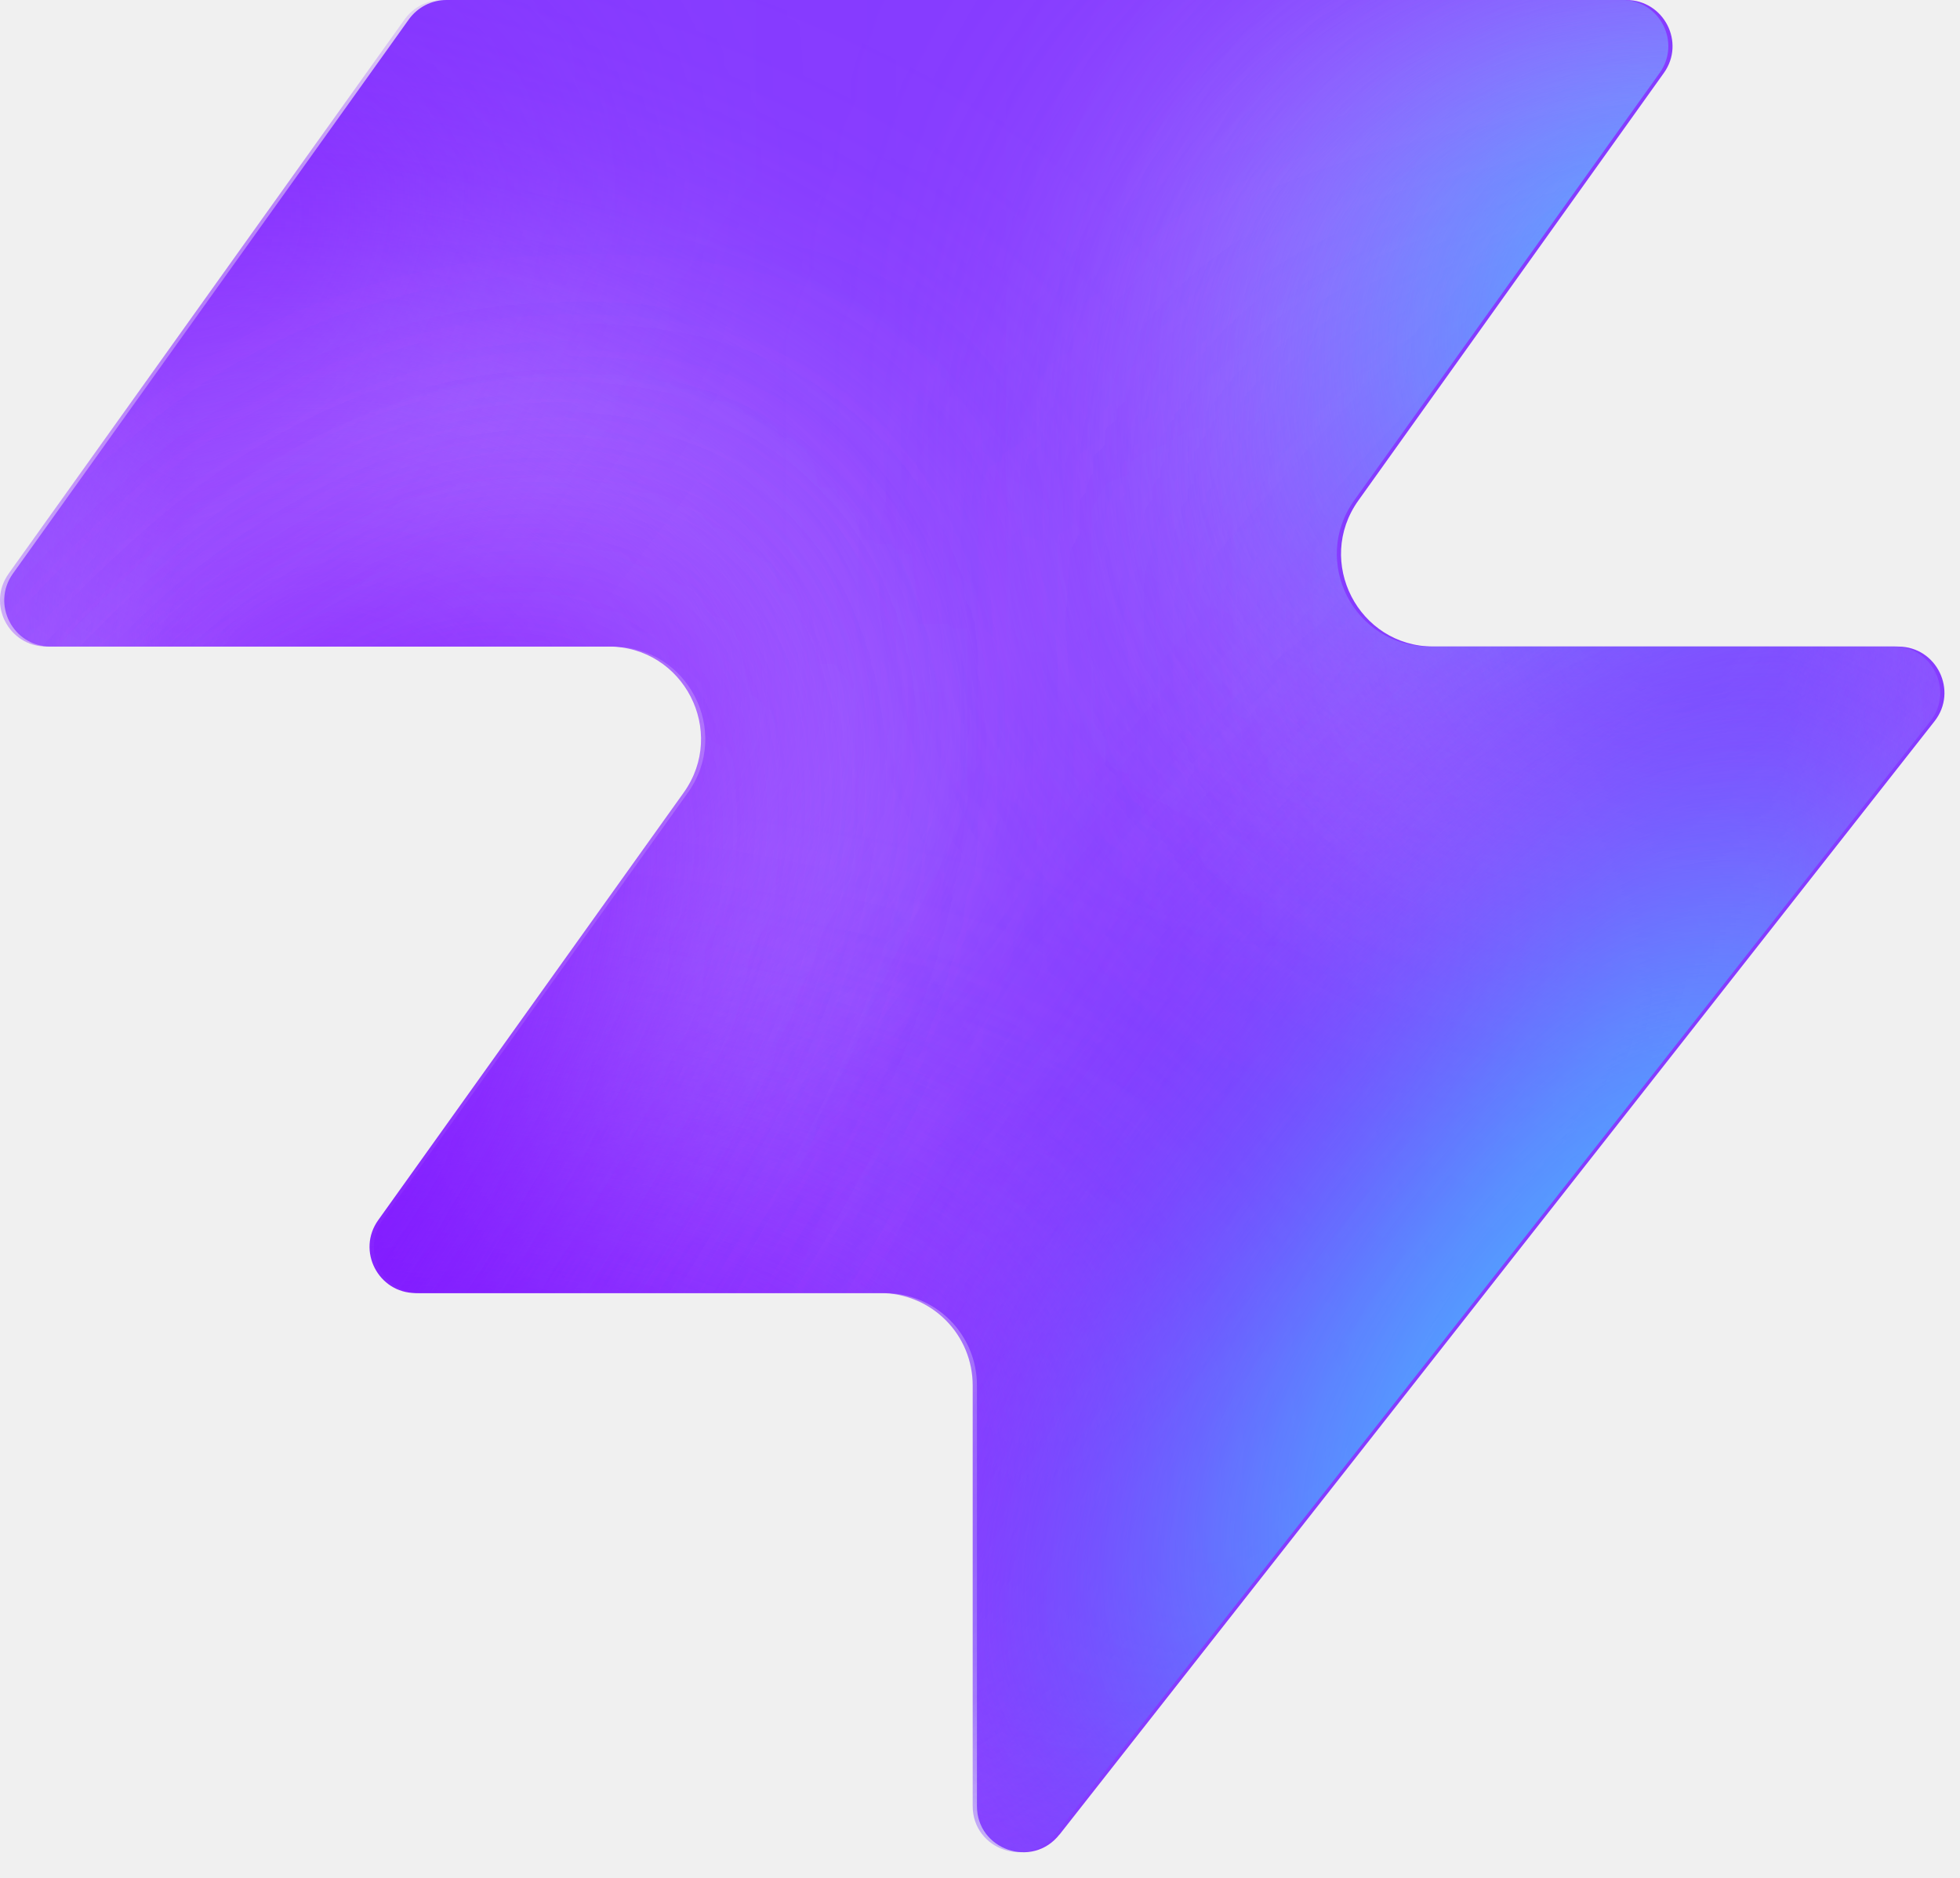
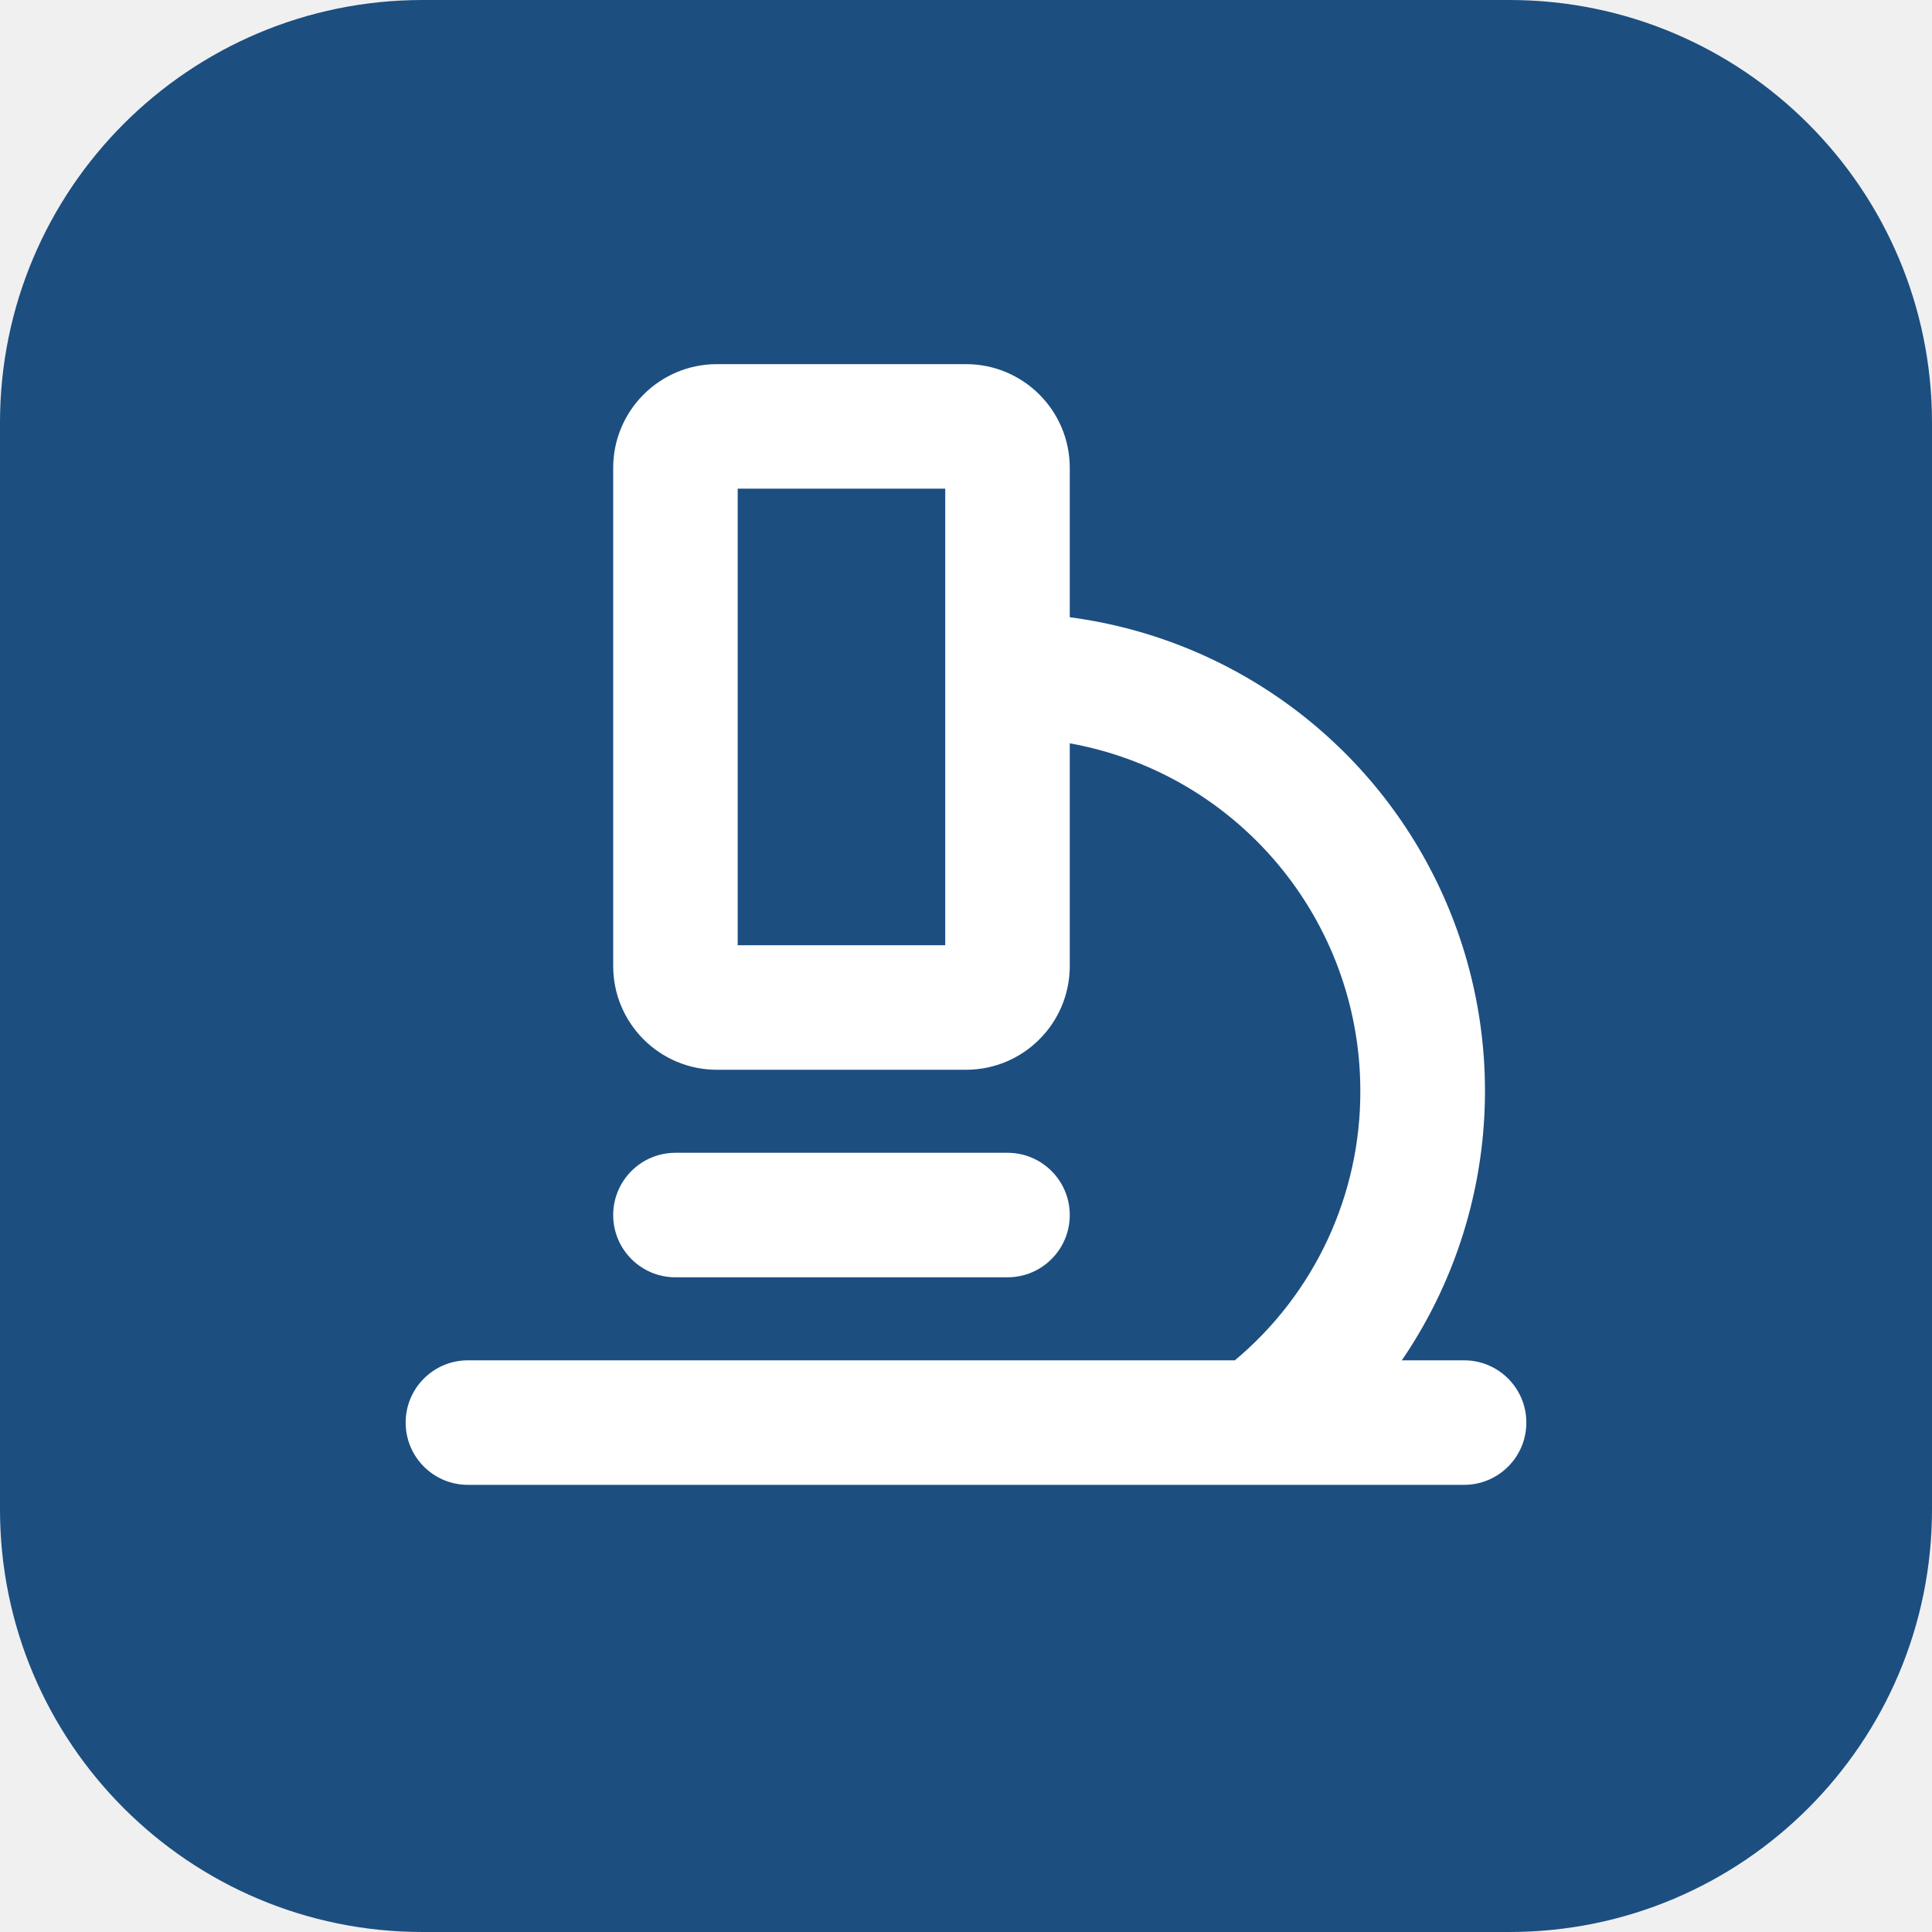
- <svg xmlns="http://www.w3.org/2000/svg" width="48" height="46" fill="none" viewBox="0 0 48 46">
-   <path fill="#863bff" d="M25.946 44.938c-.664.845-2.021.375-2.021-.698V33.937a2.26 2.26 0 0 0-2.262-2.262H10.287c-.92 0-1.456-1.04-.92-1.788l7.48-10.471c1.07-1.497 0-3.578-1.842-3.578H1.237c-.92 0-1.456-1.04-.92-1.788L10.013.474c.214-.297.556-.474.92-.474h28.894c.92 0 1.456 1.04.92 1.788l-7.48 10.471c-1.07 1.498 0 3.579 1.842 3.579h11.377c.943 0 1.473 1.088.89 1.83L25.947 44.94z" style="fill:#863bff;fill:color(display-p3 .525 .23 1);fill-opacity:1" />
-   <mask id="a" width="48" height="46" x="0" y="0" maskUnits="userSpaceOnUse" style="mask-type:alpha">
-     <path fill="#000" d="M25.842 44.938c-.664.844-2.021.375-2.021-.698V33.937a2.26 2.26 0 0 0-2.262-2.262H10.183c-.92 0-1.456-1.04-.92-1.788l7.48-10.471c1.07-1.498 0-3.579-1.842-3.579H1.133c-.92 0-1.456-1.04-.92-1.787L9.91.473c.214-.297.556-.474.92-.474h28.894c.92 0 1.456 1.04.92 1.788l-7.48 10.471c-1.07 1.498 0 3.578 1.842 3.578h11.377c.943 0 1.473 1.088.89 1.832L25.843 44.94z" style="fill:#000;fill-opacity:1" />
-   </mask>
-   <g mask="url(#a)">
-     <g filter="url(#b)">
-       <ellipse cx="5.508" cy="14.704" fill="#ede6ff" rx="5.508" ry="14.704" style="fill:#ede6ff;fill:color(display-p3 .927 .903 1);fill-opacity:1" transform="matrix(.00324 1 1 -.00324 -4.47 31.516)" />
-     </g>
-     <g filter="url(#c)">
-       <ellipse cx="10.399" cy="29.851" fill="#ede6ff" rx="10.399" ry="29.851" style="fill:#ede6ff;fill:color(display-p3 .927 .903 1);fill-opacity:1" transform="matrix(.00324 1 1 -.00324 -39.328 7.883)" />
-     </g>
-     <g filter="url(#d)">
-       <ellipse cx="5.508" cy="30.487" fill="#7e14ff" rx="5.508" ry="30.487" style="fill:#7e14ff;fill:color(display-p3 .492 .077 1);fill-opacity:1" transform="rotate(89.814 -25.913 -14.639)scale(1 -1)" />
-     </g>
-     <g filter="url(#e)">
-       <ellipse cx="5.508" cy="30.599" fill="#7e14ff" rx="5.508" ry="30.599" style="fill:#7e14ff;fill:color(display-p3 .492 .077 1);fill-opacity:1" transform="rotate(89.814 -32.644 -3.334)scale(1 -1)" />
-     </g>
-     <g filter="url(#f)">
-       <ellipse cx="5.508" cy="30.599" fill="#7e14ff" rx="5.508" ry="30.599" style="fill:#7e14ff;fill:color(display-p3 .492 .077 1);fill-opacity:1" transform="matrix(.00324 1 1 -.00324 -34.34 30.47)" />
-     </g>
-     <g filter="url(#g)">
-       <ellipse cx="14.072" cy="22.078" fill="#ede6ff" rx="14.072" ry="22.078" style="fill:#ede6ff;fill:color(display-p3 .927 .903 1);fill-opacity:1" transform="rotate(93.35 24.506 48.493)scale(-1 1)" />
-     </g>
-     <g filter="url(#h)">
-       <ellipse cx="3.47" cy="21.501" fill="#7e14ff" rx="3.47" ry="21.501" style="fill:#7e14ff;fill:color(display-p3 .492 .077 1);fill-opacity:1" transform="rotate(89.009 28.708 47.59)scale(-1 1)" />
-     </g>
-     <g filter="url(#i)">
-       <ellipse cx="3.47" cy="21.501" fill="#7e14ff" rx="3.47" ry="21.501" style="fill:#7e14ff;fill:color(display-p3 .492 .077 1);fill-opacity:1" transform="rotate(89.009 28.708 47.59)scale(-1 1)" />
-     </g>
-     <g filter="url(#j)">
-       <ellipse cx=".387" cy="8.972" fill="#7e14ff" rx="4.407" ry="29.108" style="fill:#7e14ff;fill:color(display-p3 .492 .077 1);fill-opacity:1" transform="rotate(39.51 .387 8.972)" />
-     </g>
-     <g filter="url(#k)">
-       <ellipse cx="47.523" cy="-6.092" fill="#7e14ff" rx="4.407" ry="29.108" style="fill:#7e14ff;fill:color(display-p3 .492 .077 1);fill-opacity:1" transform="rotate(37.892 47.523 -6.092)" />
-     </g>
-     <g filter="url(#l)">
-       <ellipse cx="41.412" cy="6.333" fill="#47bfff" rx="5.971" ry="9.665" style="fill:#47bfff;fill:color(display-p3 .28 .748 1);fill-opacity:1" transform="rotate(37.892 41.412 6.333)" />
-     </g>
-     <g filter="url(#m)">
-       <ellipse cx="-1.879" cy="38.332" fill="#7e14ff" rx="4.407" ry="29.108" style="fill:#7e14ff;fill:color(display-p3 .492 .077 1);fill-opacity:1" transform="rotate(37.892 -1.88 38.332)" />
-     </g>
-     <g filter="url(#n)">
-       <ellipse cx="-1.879" cy="38.332" fill="#7e14ff" rx="4.407" ry="29.108" style="fill:#7e14ff;fill:color(display-p3 .492 .077 1);fill-opacity:1" transform="rotate(37.892 -1.88 38.332)" />
-     </g>
-     <g filter="url(#o)">
-       <ellipse cx="35.651" cy="29.907" fill="#7e14ff" rx="4.407" ry="29.108" style="fill:#7e14ff;fill:color(display-p3 .492 .077 1);fill-opacity:1" transform="rotate(37.892 35.651 29.907)" />
-     </g>
-     <g filter="url(#p)">
-       <ellipse cx="38.418" cy="32.4" fill="#47bfff" rx="5.971" ry="15.297" style="fill:#47bfff;fill:color(display-p3 .28 .748 1);fill-opacity:1" transform="rotate(37.892 38.418 32.4)" />
-     </g>
+ <svg xmlns="http://www.w3.org/2000/svg" viewBox="0 0 256 256">
+   <rect width="256" height="256" rx="56" fill="#1c4e80" />
+   <g transform="translate(40 40) scale(1)">
+     <svg width="176" height="176" fill="#ffffff" viewBox="0 0 256 256">
+       <path d="M224,204H212A92.1,92.1,0,0,0,148,60.78V32a20,20,0,0,0-20-20H80A20,20,0,0,0,60,32v96a20,20,0,0,0,20,20h48a20,20,0,0,0,20-20V85.08A68.1,68.1,0,0,1,204,152a67.39,67.39,0,0,1-24.18,52H32a12,12,0,0,0,0,24H224a12,12,0,0,0,0-24ZM124,124H84V36h40ZM72,188a12,12,0,0,1,0-24h64a12,12,0,0,1,0,24Z" />
+     </svg>
  </g>
-   <defs>
-     <filter id="b" width="60.045" height="41.654" x="-19.77" y="16.149" color-interpolation-filters="sRGB" filterUnits="userSpaceOnUse">
-       <feFlood flood-opacity="0" result="BackgroundImageFix" />
-       <feBlend in="SourceGraphic" in2="BackgroundImageFix" result="shape" />
-       <feGaussianBlur result="effect1_foregroundBlur_2002_17158" stdDeviation="7.659" />
-     </filter>
-     <filter id="c" width="90.34" height="51.437" x="-54.613" y="-7.533" color-interpolation-filters="sRGB" filterUnits="userSpaceOnUse">
-       <feFlood flood-opacity="0" result="BackgroundImageFix" />
-       <feBlend in="SourceGraphic" in2="BackgroundImageFix" result="shape" />
-       <feGaussianBlur result="effect1_foregroundBlur_2002_17158" stdDeviation="7.659" />
-     </filter>
-     <filter id="d" width="79.355" height="29.4" x="-49.64" y="2.03" color-interpolation-filters="sRGB" filterUnits="userSpaceOnUse">
-       <feFlood flood-opacity="0" result="BackgroundImageFix" />
-       <feBlend in="SourceGraphic" in2="BackgroundImageFix" result="shape" />
-       <feGaussianBlur result="effect1_foregroundBlur_2002_17158" stdDeviation="4.596" />
-     </filter>
-     <filter id="e" width="79.579" height="29.4" x="-45.045" y="20.029" color-interpolation-filters="sRGB" filterUnits="userSpaceOnUse">
-       <feFlood flood-opacity="0" result="BackgroundImageFix" />
-       <feBlend in="SourceGraphic" in2="BackgroundImageFix" result="shape" />
-       <feGaussianBlur result="effect1_foregroundBlur_2002_17158" stdDeviation="4.596" />
-     </filter>
-     <filter id="f" width="79.579" height="29.4" x="-43.513" y="21.178" color-interpolation-filters="sRGB" filterUnits="userSpaceOnUse">
-       <feFlood flood-opacity="0" result="BackgroundImageFix" />
-       <feBlend in="SourceGraphic" in2="BackgroundImageFix" result="shape" />
-       <feGaussianBlur result="effect1_foregroundBlur_2002_17158" stdDeviation="4.596" />
-     </filter>
-     <filter id="g" width="74.749" height="58.852" x="15.756" y="-17.901" color-interpolation-filters="sRGB" filterUnits="userSpaceOnUse">
-       <feFlood flood-opacity="0" result="BackgroundImageFix" />
-       <feBlend in="SourceGraphic" in2="BackgroundImageFix" result="shape" />
-       <feGaussianBlur result="effect1_foregroundBlur_2002_17158" stdDeviation="7.659" />
-     </filter>
-     <filter id="h" width="61.377" height="25.362" x="23.548" y="2.284" color-interpolation-filters="sRGB" filterUnits="userSpaceOnUse">
-       <feFlood flood-opacity="0" result="BackgroundImageFix" />
-       <feBlend in="SourceGraphic" in2="BackgroundImageFix" result="shape" />
-       <feGaussianBlur result="effect1_foregroundBlur_2002_17158" stdDeviation="4.596" />
-     </filter>
-     <filter id="i" width="61.377" height="25.362" x="23.548" y="2.284" color-interpolation-filters="sRGB" filterUnits="userSpaceOnUse">
-       <feFlood flood-opacity="0" result="BackgroundImageFix" />
-       <feBlend in="SourceGraphic" in2="BackgroundImageFix" result="shape" />
-       <feGaussianBlur result="effect1_foregroundBlur_2002_17158" stdDeviation="4.596" />
-     </filter>
-     <filter id="j" width="56.045" height="63.649" x="-27.636" y="-22.853" color-interpolation-filters="sRGB" filterUnits="userSpaceOnUse">
-       <feFlood flood-opacity="0" result="BackgroundImageFix" />
-       <feBlend in="SourceGraphic" in2="BackgroundImageFix" result="shape" />
-       <feGaussianBlur result="effect1_foregroundBlur_2002_17158" stdDeviation="4.596" />
-     </filter>
-     <filter id="k" width="54.814" height="64.646" x="20.116" y="-38.415" color-interpolation-filters="sRGB" filterUnits="userSpaceOnUse">
-       <feFlood flood-opacity="0" result="BackgroundImageFix" />
-       <feBlend in="SourceGraphic" in2="BackgroundImageFix" result="shape" />
-       <feGaussianBlur result="effect1_foregroundBlur_2002_17158" stdDeviation="4.596" />
-     </filter>
-     <filter id="l" width="33.541" height="35.313" x="24.641" y="-11.323" color-interpolation-filters="sRGB" filterUnits="userSpaceOnUse">
-       <feFlood flood-opacity="0" result="BackgroundImageFix" />
-       <feBlend in="SourceGraphic" in2="BackgroundImageFix" result="shape" />
-       <feGaussianBlur result="effect1_foregroundBlur_2002_17158" stdDeviation="4.596" />
-     </filter>
-     <filter id="m" width="54.814" height="64.646" x="-29.286" y="6.009" color-interpolation-filters="sRGB" filterUnits="userSpaceOnUse">
-       <feFlood flood-opacity="0" result="BackgroundImageFix" />
-       <feBlend in="SourceGraphic" in2="BackgroundImageFix" result="shape" />
-       <feGaussianBlur result="effect1_foregroundBlur_2002_17158" stdDeviation="4.596" />
-     </filter>
-     <filter id="n" width="54.814" height="64.646" x="-29.286" y="6.009" color-interpolation-filters="sRGB" filterUnits="userSpaceOnUse">
-       <feFlood flood-opacity="0" result="BackgroundImageFix" />
-       <feBlend in="SourceGraphic" in2="BackgroundImageFix" result="shape" />
-       <feGaussianBlur result="effect1_foregroundBlur_2002_17158" stdDeviation="4.596" />
-     </filter>
-     <filter id="o" width="54.814" height="64.646" x="8.244" y="-2.416" color-interpolation-filters="sRGB" filterUnits="userSpaceOnUse">
-       <feFlood flood-opacity="0" result="BackgroundImageFix" />
-       <feBlend in="SourceGraphic" in2="BackgroundImageFix" result="shape" />
-       <feGaussianBlur result="effect1_foregroundBlur_2002_17158" stdDeviation="4.596" />
-     </filter>
-     <filter id="p" width="39.409" height="43.623" x="18.713" y="10.588" color-interpolation-filters="sRGB" filterUnits="userSpaceOnUse">
-       <feFlood flood-opacity="0" result="BackgroundImageFix" />
-       <feBlend in="SourceGraphic" in2="BackgroundImageFix" result="shape" />
-       <feGaussianBlur result="effect1_foregroundBlur_2002_17158" stdDeviation="4.596" />
-     </filter>
-   </defs>
</svg>
